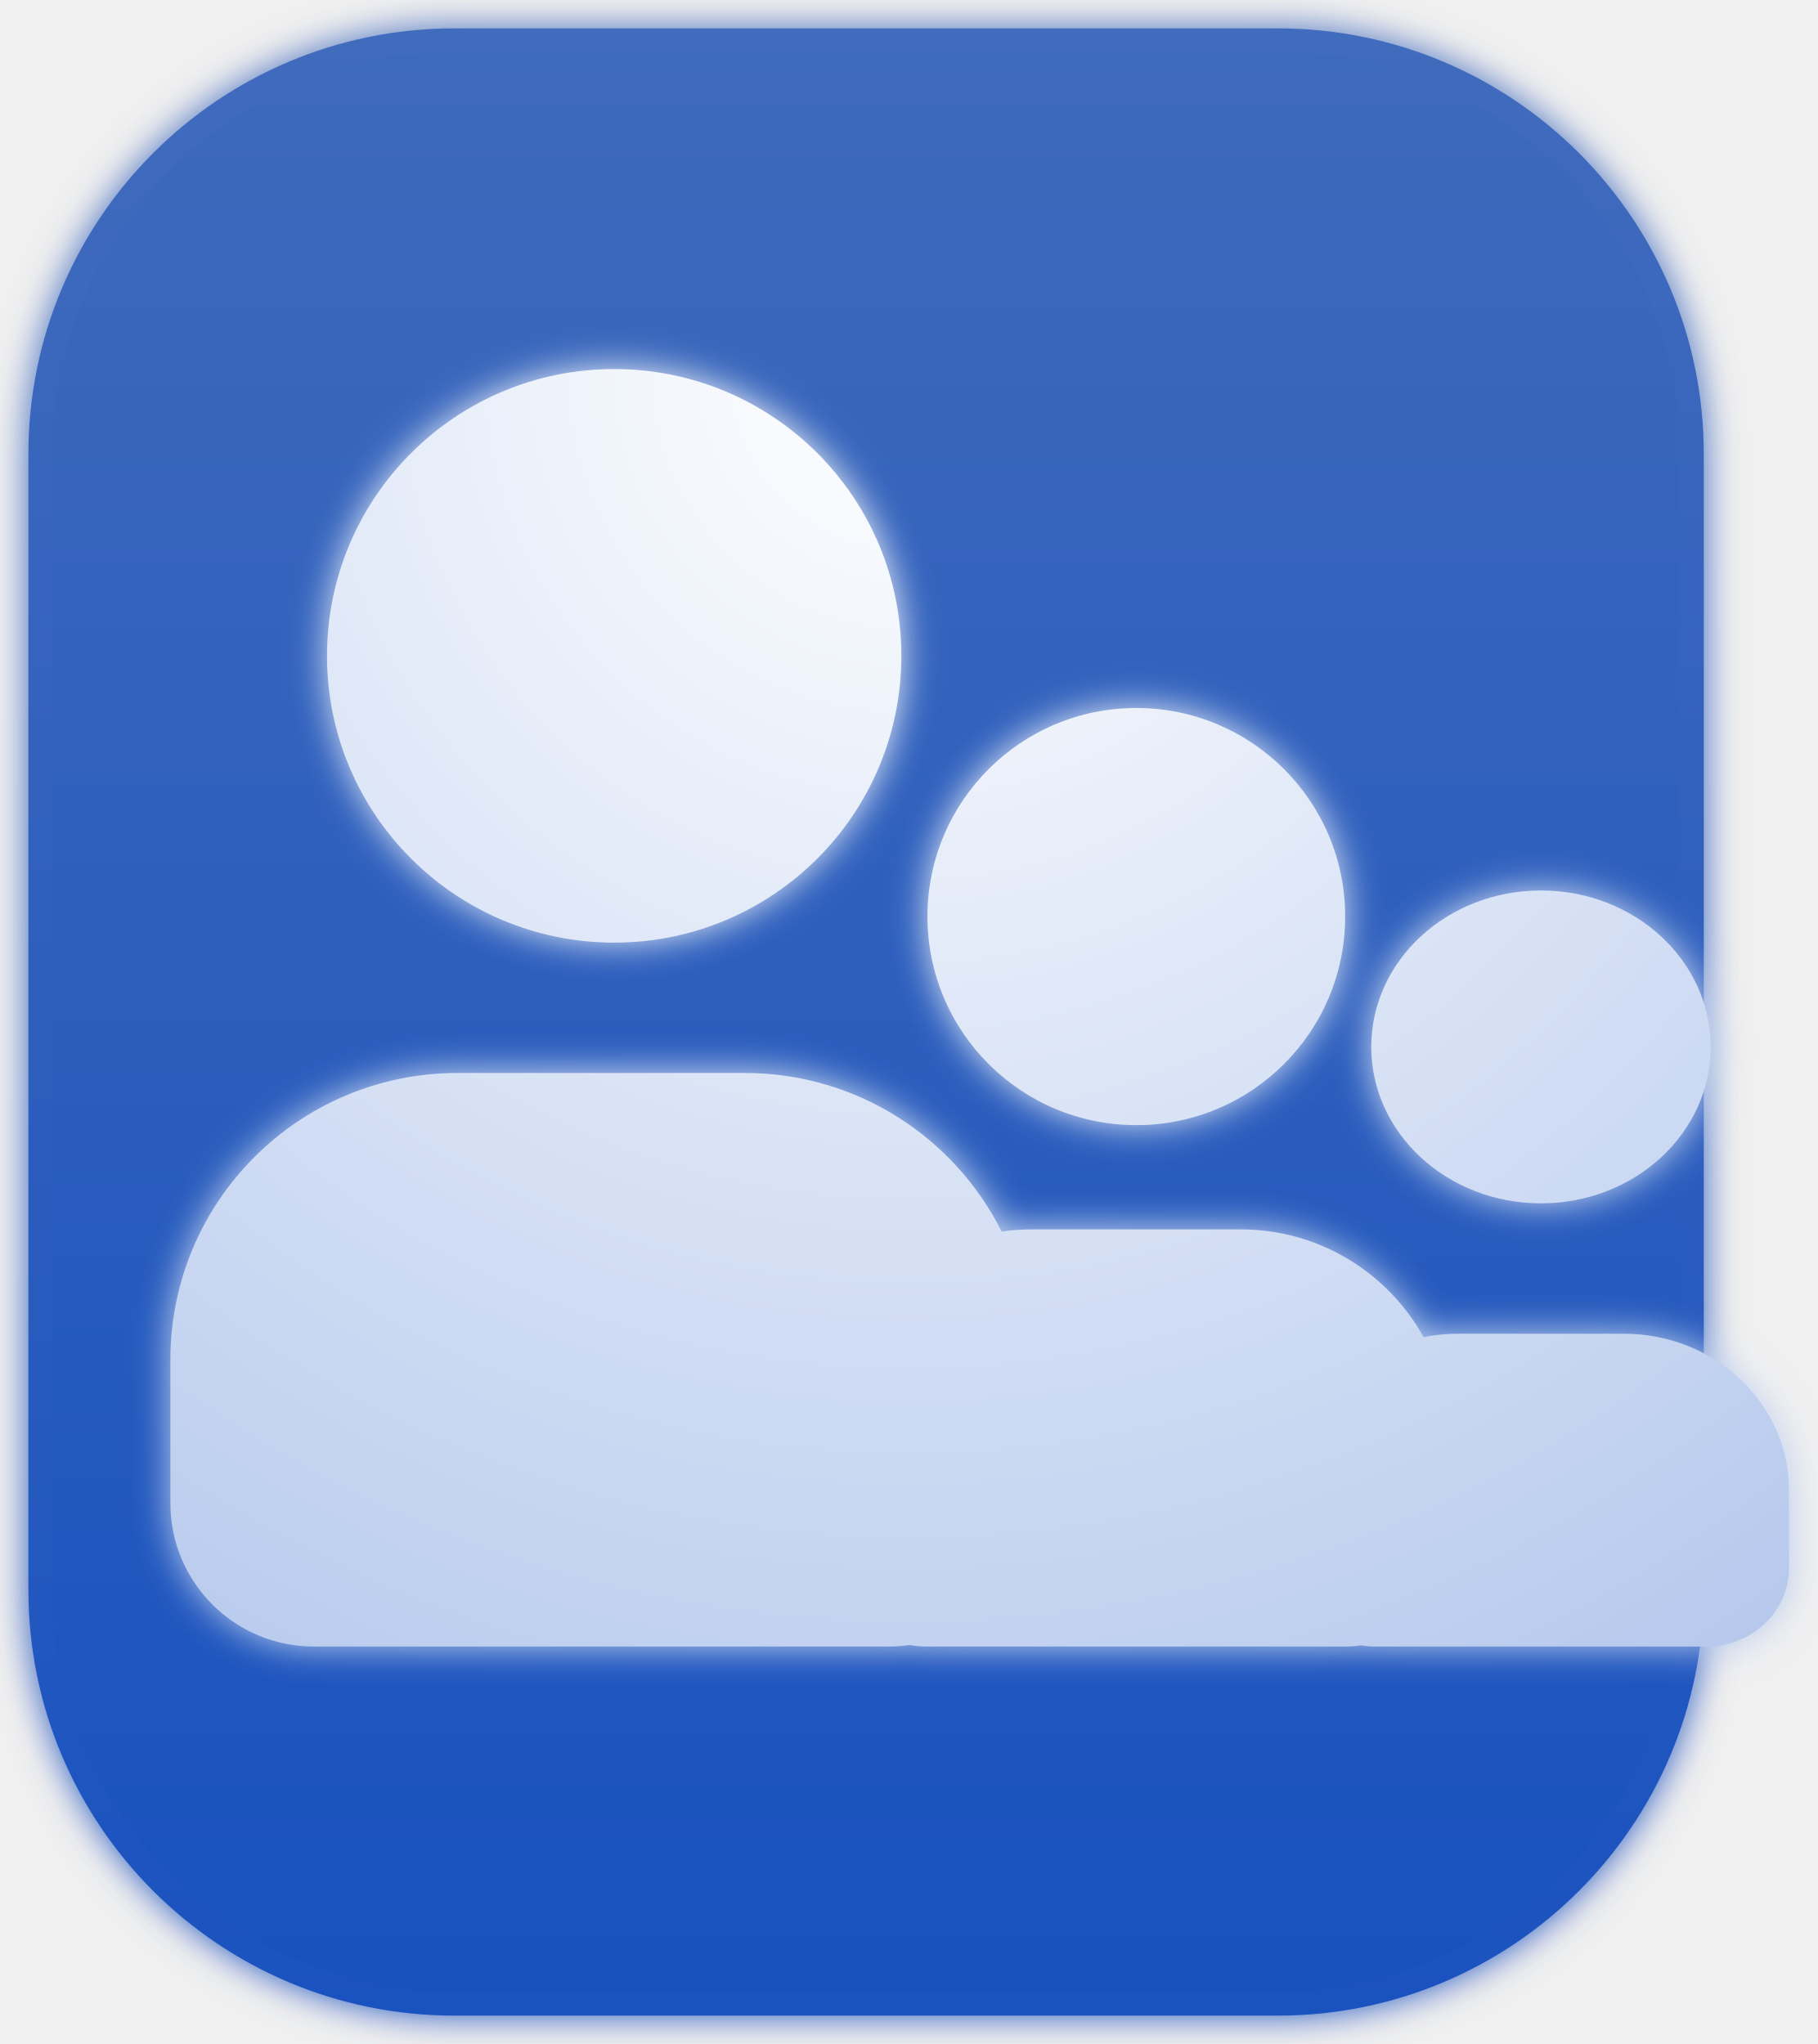
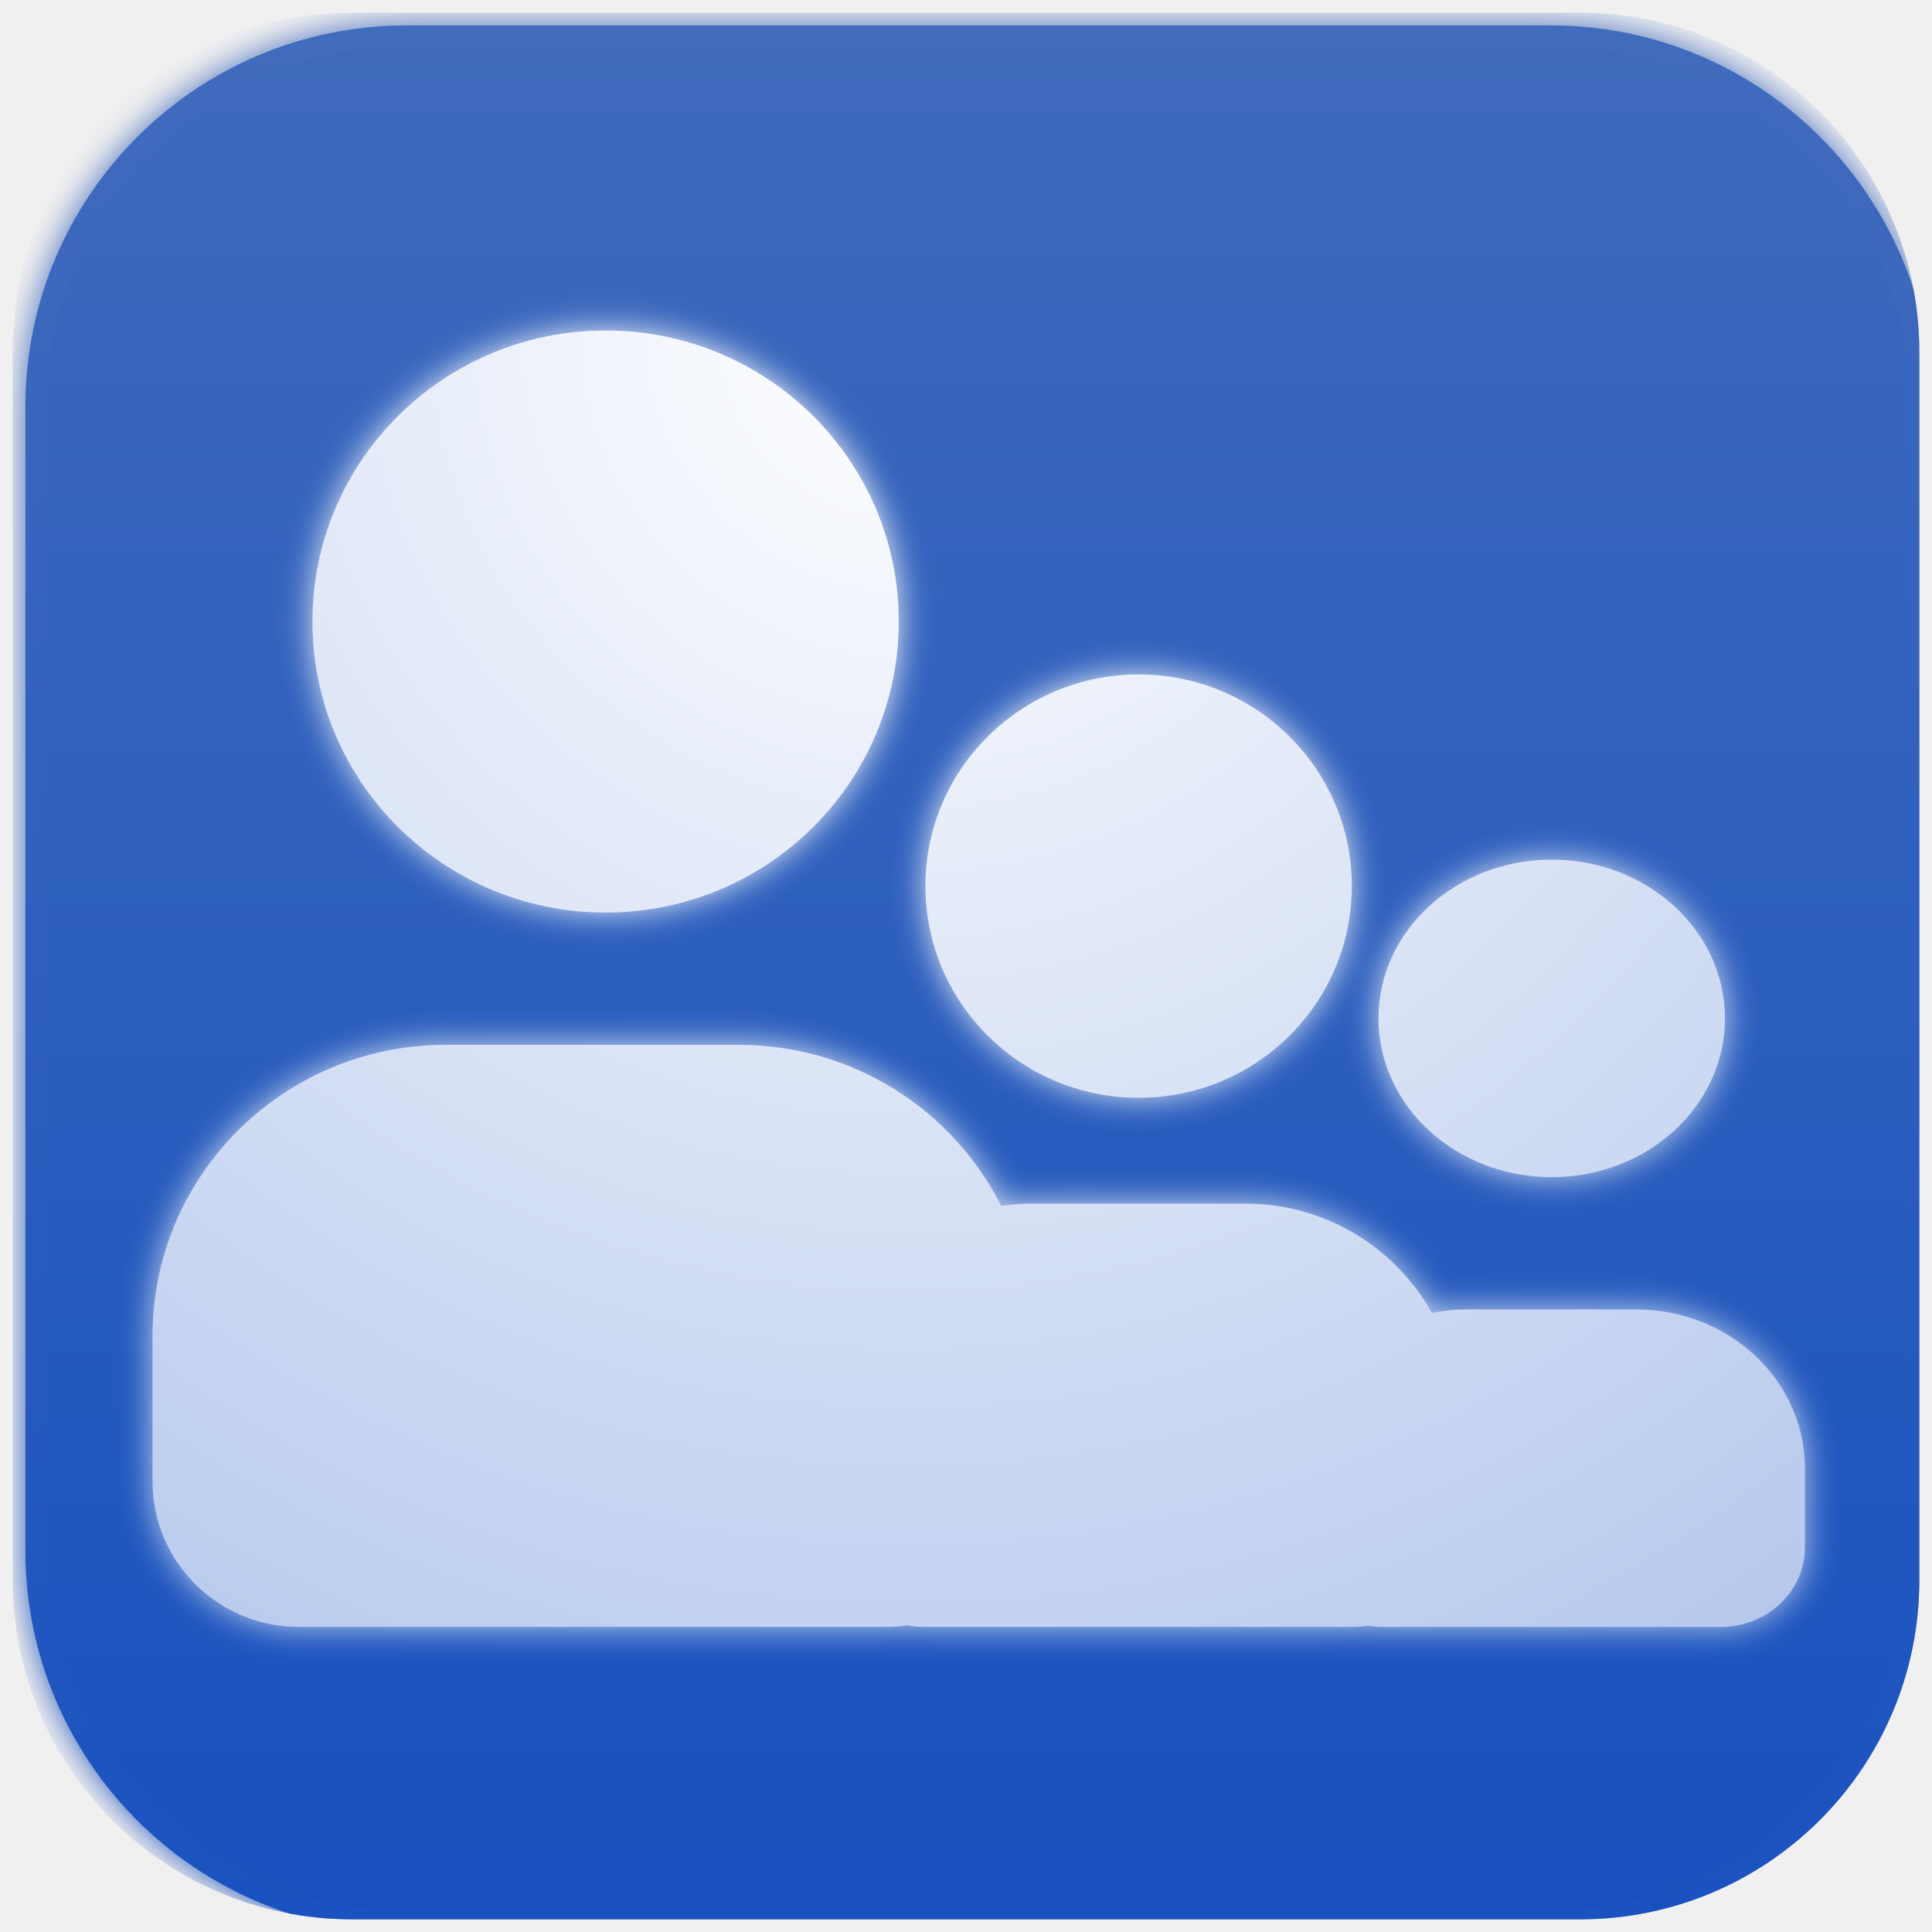
- <svg xmlns="http://www.w3.org/2000/svg" xmlns:xlink="http://www.w3.org/1999/xlink" width="64" height="72" viewBox="0 0 64 72">
+ <svg xmlns="http://www.w3.org/2000/svg" xmlns:xlink="http://www.w3.org/1999/xlink" width="76" height="76" viewBox="0 0 76 76">
  <defs>
    <path id="user-created-groups-a" d="M0.5,13.84 C0.5,6.473 6.473,0.5 13.84,0.5 L62.16,0.5 C69.527,0.5 75.5,6.473 75.5,13.84 L75.5,62.16 C75.5,69.527 69.527,75.5 62.16,75.5 L13.84,75.5 C6.473,75.5 0.5,69.527 0.5,62.16 L0.5,13.84 Z" />
    <path id="user-created-groups-c" d="M0.5,13.84 C0.5,6.473 6.473,0.5 13.84,0.5 L62.16,0.5 C69.527,0.5 75.5,6.473 75.5,13.84 L75.5,62.16 C75.5,69.527 69.527,75.5 62.16,75.5 L13.84,75.5 C6.473,75.5 0.5,69.527 0.5,62.16 L0.5,13.84 Z" />
    <linearGradient id="user-created-groups-d" x1="50%" x2="50%" y1="0%" y2="100%">
      <stop offset="0%" stop-color="#3F6ABC" />
      <stop offset="100%" stop-color="#1851BE" />
    </linearGradient>
-     <filter id="user-created-groups-e" width="109.5%" height="108%" x="-4.7%" y="-4%" filterUnits="objectBoundingBox">
+     <filter id="user-created-groups-e" width="107.4%" height="107.4%" x="-3.7%" y="-3.7%" filterUnits="objectBoundingBox">
      <feGaussianBlur in="SourceGraphic" stdDeviation=".65" />
    </filter>
-     <radialGradient id="user-created-groups-g" cx="45.734%" cy="0%" r="132.437%" fx="45.734%" fy="0%" gradientTransform="matrix(0 1 -.78947 0 .457 -.457)">
+     <radialGradient id="user-created-groups-g" cx="45.734%" cy="0%" r="132.437%" fx="45.734%" fy="0%" gradientTransform="matrix(0 1 -.78461 0 .457 -.457)">
      <stop offset="0%" stop-color="#FFF" />
      <stop offset="100%" stop-color="#AEC3EB" />
    </radialGradient>
-     <filter id="user-created-groups-h" width="106.8%" height="108.7%" x="-3.4%" y="-4.3%" filterUnits="objectBoundingBox">
+     <filter id="user-created-groups-h" width="106%" height="107.6%" x="-3%" y="-3.8%" filterUnits="objectBoundingBox">
      <feGaussianBlur in="SourceGraphic" stdDeviation=".65" />
    </filter>
  </defs>
-   <g fill="none" fill-rule="evenodd" transform="translate(-8 -2)">
+   <g fill="none" fill-rule="evenodd">
    <mask id="user-created-groups-b" fill="#fff">
      <use xlink:href="#user-created-groups-a" />
    </mask>
    <path d="M0.5,13.84 C0.5,6.473 6.473,0.5 13.84,0.5 L62.16,0.5 C69.527,0.5 75.5,6.473 75.5,13.84 L75.5,62.16 C75.5,69.527 69.527,75.5 62.16,75.5 L13.84,75.5 C6.473,75.5 0.5,69.527 0.5,62.16 L0.5,13.84 Z" mask="url(#user-created-groups-b)" />
    <path d="M0.5,13.84 C0.5,6.473 6.473,0.5 13.84,0.5 L62.16,0.5 C69.527,0.5 75.5,6.473 75.5,13.84 L75.5,62.16 C75.5,69.527 69.527,75.5 62.16,75.5 L13.84,75.5 C6.473,75.5 0.5,69.527 0.5,62.16 L0.5,13.84 Z" />
    <path d="M0.5,13.84 C0.5,6.473 6.473,0.5 13.84,0.5 L62.16,0.5 C69.527,0.5 75.5,6.473 75.5,13.84 L75.5,62.16 C75.5,69.527 69.527,75.5 62.16,75.5 L13.84,75.5 C6.473,75.5 0.5,69.527 0.5,62.16 L0.5,13.84 Z" />
    <mask id="user-created-groups-f" fill="#fff">
      <use xlink:href="#user-created-groups-c" />
    </mask>
-     <rect width="59" height="70" x="9" y="3" fill="url(#user-created-groups-d)" fill-rule="nonzero" stroke="#FFF" stroke-opacity=".01" stroke-width="1.68" filter="url(#user-created-groups-e)" mask="url(#user-created-groups-f)" rx="15" />
-     <rect width="59" height="70" x="9" y="3" fill="url(#user-created-groups-d)" fill-rule="nonzero" stroke="#FFF" stroke-opacity=".01" stroke-width="1.68" mask="url(#user-created-groups-f)" rx="15" />
-     <g fill="url(#user-created-groups-g)" transform="translate(14 15)">
-       <path d="M20.226,24.796 C24.186,24.796 27.615,27.07 29.275,30.383 C29.544,30.343 29.818,30.319 30.096,30.31 L30.339,30.306 L37.694,30.306 C40.466,30.306 42.88,31.839 44.134,34.102 C44.457,34.036 44.79,33.996 45.132,33.984 L45.355,33.98 L51.177,33.98 C54.318,33.98 56.878,36.333 56.996,39.278 L57,39.49 L57,42.245 C57,43.71 55.791,44.908 54.266,44.995 L54.089,45 L42.444,45 C42.268,45 42.097,44.985 41.93,44.957 C41.809,44.976 41.685,44.989 41.56,44.995 L41.371,45 L26.661,45 C26.445,45 26.233,44.981 26.027,44.946 C25.785,44.981 25.536,45 25.282,45 L25.282,45 L5.056,45 C2.264,45 0,42.738 0,39.949 L0,39.949 L0,34.898 C0,29.318 4.529,24.796 10.113,24.796 L10.113,24.796 Z M48.266,18.367 C51.567,18.367 54.242,20.834 54.242,23.878 C54.242,26.921 51.567,29.388 48.266,29.388 C44.966,29.388 42.29,26.921 42.29,23.878 C42.29,20.834 44.966,18.367 48.266,18.367 Z M34.016,11.939 C38.079,11.939 41.371,15.228 41.371,19.286 C41.371,23.344 38.079,26.633 34.016,26.633 C29.955,26.633 26.661,23.344 26.661,19.286 C26.661,15.228 29.955,11.939 34.016,11.939 Z M15.629,0 C21.215,0 25.742,4.522 25.742,10.102 C25.742,15.682 21.215,20.204 15.629,20.204 C10.045,20.204 5.516,15.682 5.516,10.102 C5.516,4.522 10.045,0 15.629,0 Z" filter="url(#user-created-groups-h)" />
-       <path d="M20.226,24.796 C24.186,24.796 27.615,27.07 29.275,30.383 C29.544,30.343 29.818,30.319 30.096,30.31 L30.339,30.306 L37.694,30.306 C40.466,30.306 42.88,31.839 44.134,34.102 C44.457,34.036 44.79,33.996 45.132,33.984 L45.355,33.98 L51.177,33.98 C54.318,33.98 56.878,36.333 56.996,39.278 L57,39.49 L57,42.245 C57,43.71 55.791,44.908 54.266,44.995 L54.089,45 L42.444,45 C42.268,45 42.097,44.985 41.93,44.957 C41.809,44.976 41.685,44.989 41.56,44.995 L41.371,45 L26.661,45 C26.445,45 26.233,44.981 26.027,44.946 C25.785,44.981 25.536,45 25.282,45 L25.282,45 L5.056,45 C2.264,45 0,42.738 0,39.949 L0,39.949 L0,34.898 C0,29.318 4.529,24.796 10.113,24.796 L10.113,24.796 Z M48.266,18.367 C51.567,18.367 54.242,20.834 54.242,23.878 C54.242,26.921 51.567,29.388 48.266,29.388 C44.966,29.388 42.29,26.921 42.29,23.878 C42.29,20.834 44.966,18.367 48.266,18.367 Z M34.016,11.939 C38.079,11.939 41.371,15.228 41.371,19.286 C41.371,23.344 38.079,26.633 34.016,26.633 C29.955,26.633 26.661,23.344 26.661,19.286 C26.661,15.228 29.955,11.939 34.016,11.939 Z M15.629,0 C21.215,0 25.742,4.522 25.742,10.102 C25.742,15.682 21.215,20.204 15.629,20.204 C10.045,20.204 5.516,15.682 5.516,10.102 C5.516,4.522 10.045,0 15.629,0 Z" />
+     <rect width="75" height="75" x="1" y="1" fill="url(#user-created-groups-d)" fill-rule="nonzero" stroke="#FFF" stroke-opacity=".01" stroke-width="1.68" filter="url(#user-created-groups-e)" mask="url(#user-created-groups-f)" rx="15" />
+     <rect width="75" height="75" x="1" y="1" fill="url(#user-created-groups-d)" fill-rule="nonzero" stroke="#FFF" stroke-opacity=".01" stroke-width="1.68" mask="url(#user-created-groups-f)" rx="15" />
+     <g fill="url(#user-created-groups-g)" transform="translate(6 13)">
+       <path d="M23.065,28.102 C27.58,28.102 31.491,30.679 33.384,34.434 C33.696,34.388 34.016,34.36 34.34,34.351 L34.597,34.347 L42.984,34.347 C46.145,34.347 48.898,36.083 50.327,38.648 C50.702,38.573 51.088,38.527 51.482,38.514 L51.72,38.51 L58.36,38.51 C61.947,38.51 64.87,41.186 64.996,44.531 L65,44.755 L65,47.878 C65,49.542 63.614,50.903 61.868,50.995 L61.68,51 L48.401,51 C48.201,51 48.006,50.983 47.816,50.952 C47.677,50.973 47.536,50.987 47.393,50.995 L47.177,51 L30.403,51 C30.158,51 29.918,50.979 29.684,50.939 C29.406,50.979 29.121,51 28.831,51 L28.831,51 L5.766,51 C2.582,51 0,48.437 0,45.276 L0,45.276 L0,39.551 C0,33.227 5.164,28.102 11.532,28.102 L11.532,28.102 Z M55.04,20.816 C58.804,20.816 61.855,23.612 61.855,27.061 C61.855,30.511 58.804,33.306 55.04,33.306 C51.277,33.306 48.226,30.511 48.226,27.061 C48.226,23.612 51.277,20.816 55.04,20.816 Z M38.79,13.531 C43.423,13.531 47.177,17.258 47.177,21.857 C47.177,26.456 43.423,30.184 38.79,30.184 C34.159,30.184 30.403,26.456 30.403,21.857 C30.403,17.258 34.159,13.531 38.79,13.531 Z M17.823,0 C24.192,0 29.355,5.125 29.355,11.449 C29.355,17.773 24.192,22.898 17.823,22.898 C11.455,22.898 6.29,17.773 6.29,11.449 C6.29,5.125 11.455,0 17.823,0 Z" filter="url(#user-created-groups-h)" />
+       <path d="M23.065,28.102 C27.58,28.102 31.491,30.679 33.384,34.434 C33.696,34.388 34.016,34.36 34.34,34.351 L34.597,34.347 L42.984,34.347 C46.145,34.347 48.898,36.083 50.327,38.648 C50.702,38.573 51.088,38.527 51.482,38.514 L51.72,38.51 L58.36,38.51 C61.947,38.51 64.87,41.186 64.996,44.531 L65,44.755 L65,47.878 C65,49.542 63.614,50.903 61.868,50.995 L61.68,51 L48.401,51 C48.201,51 48.006,50.983 47.816,50.952 C47.677,50.973 47.536,50.987 47.393,50.995 L47.177,51 L30.403,51 C30.158,51 29.918,50.979 29.684,50.939 C29.406,50.979 29.121,51 28.831,51 L28.831,51 L5.766,51 C2.582,51 0,48.437 0,45.276 L0,45.276 L0,39.551 C0,33.227 5.164,28.102 11.532,28.102 L11.532,28.102 Z M55.04,20.816 C58.804,20.816 61.855,23.612 61.855,27.061 C61.855,30.511 58.804,33.306 55.04,33.306 C51.277,33.306 48.226,30.511 48.226,27.061 C48.226,23.612 51.277,20.816 55.04,20.816 Z M38.79,13.531 C43.423,13.531 47.177,17.258 47.177,21.857 C47.177,26.456 43.423,30.184 38.79,30.184 C34.159,30.184 30.403,26.456 30.403,21.857 C30.403,17.258 34.159,13.531 38.79,13.531 Z M17.823,0 C24.192,0 29.355,5.125 29.355,11.449 C29.355,17.773 24.192,22.898 17.823,22.898 C11.455,22.898 6.29,17.773 6.29,11.449 C6.29,5.125 11.455,0 17.823,0 Z" />
    </g>
  </g>
</svg>
